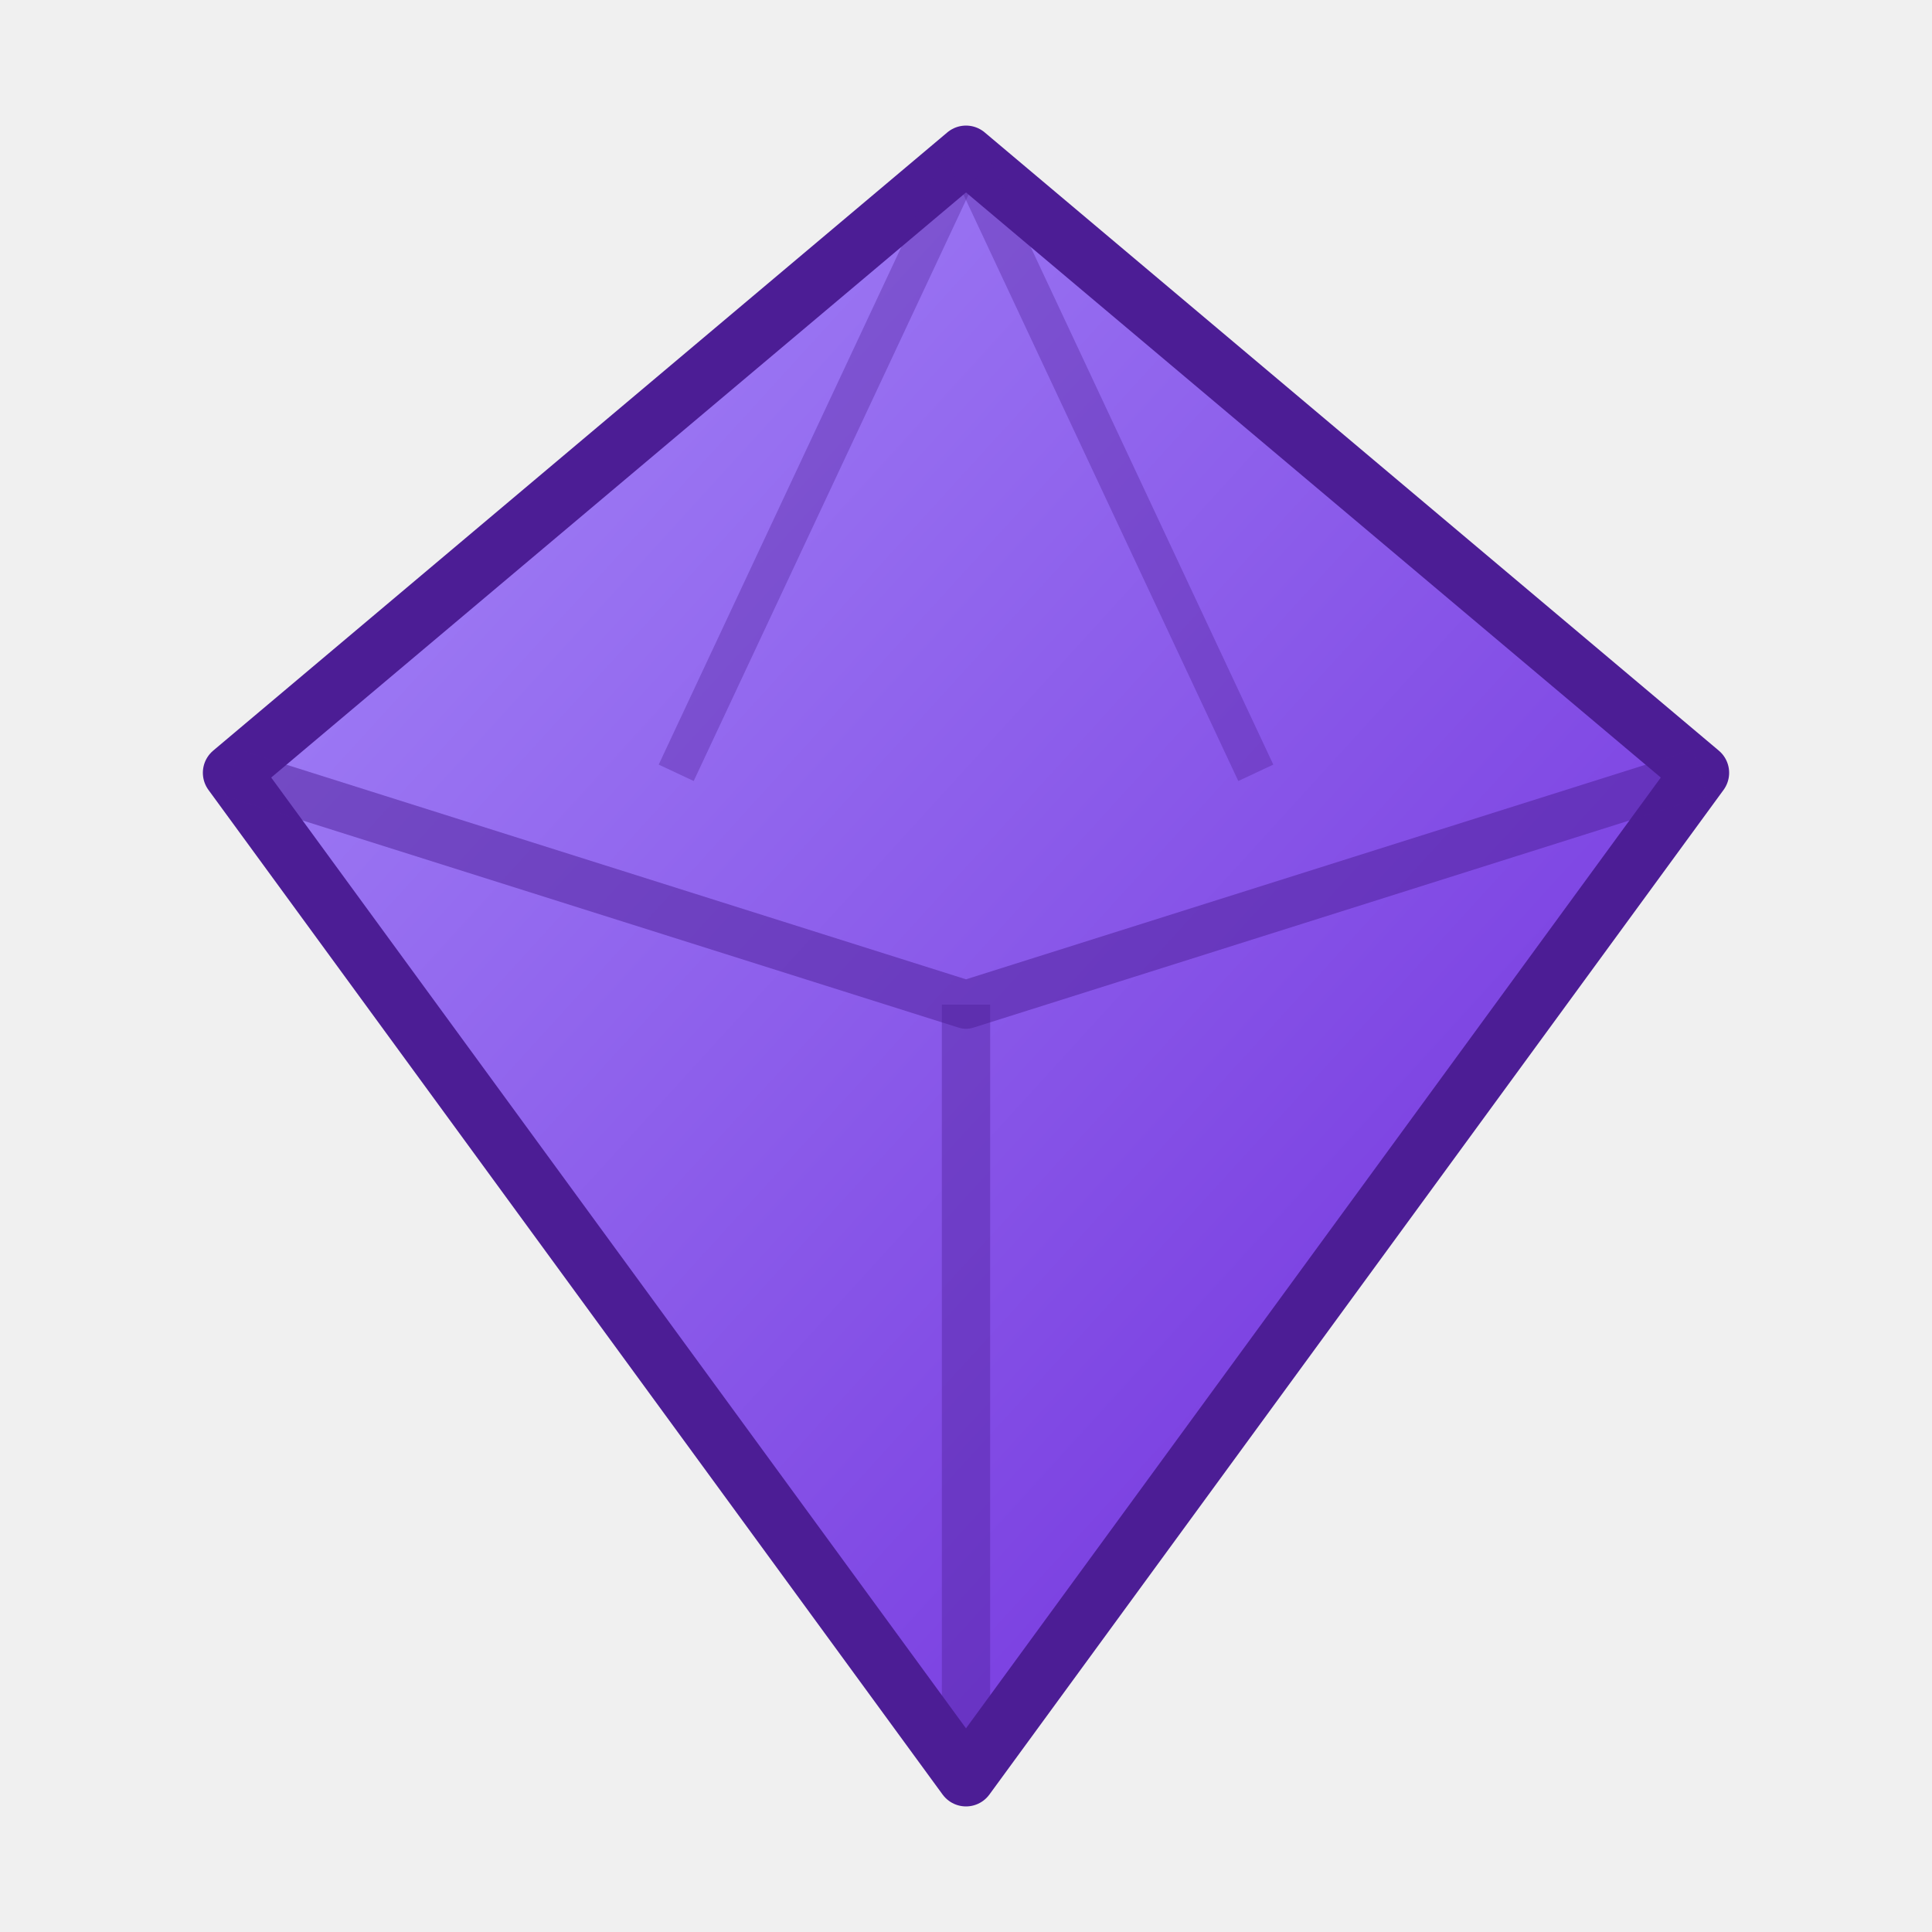
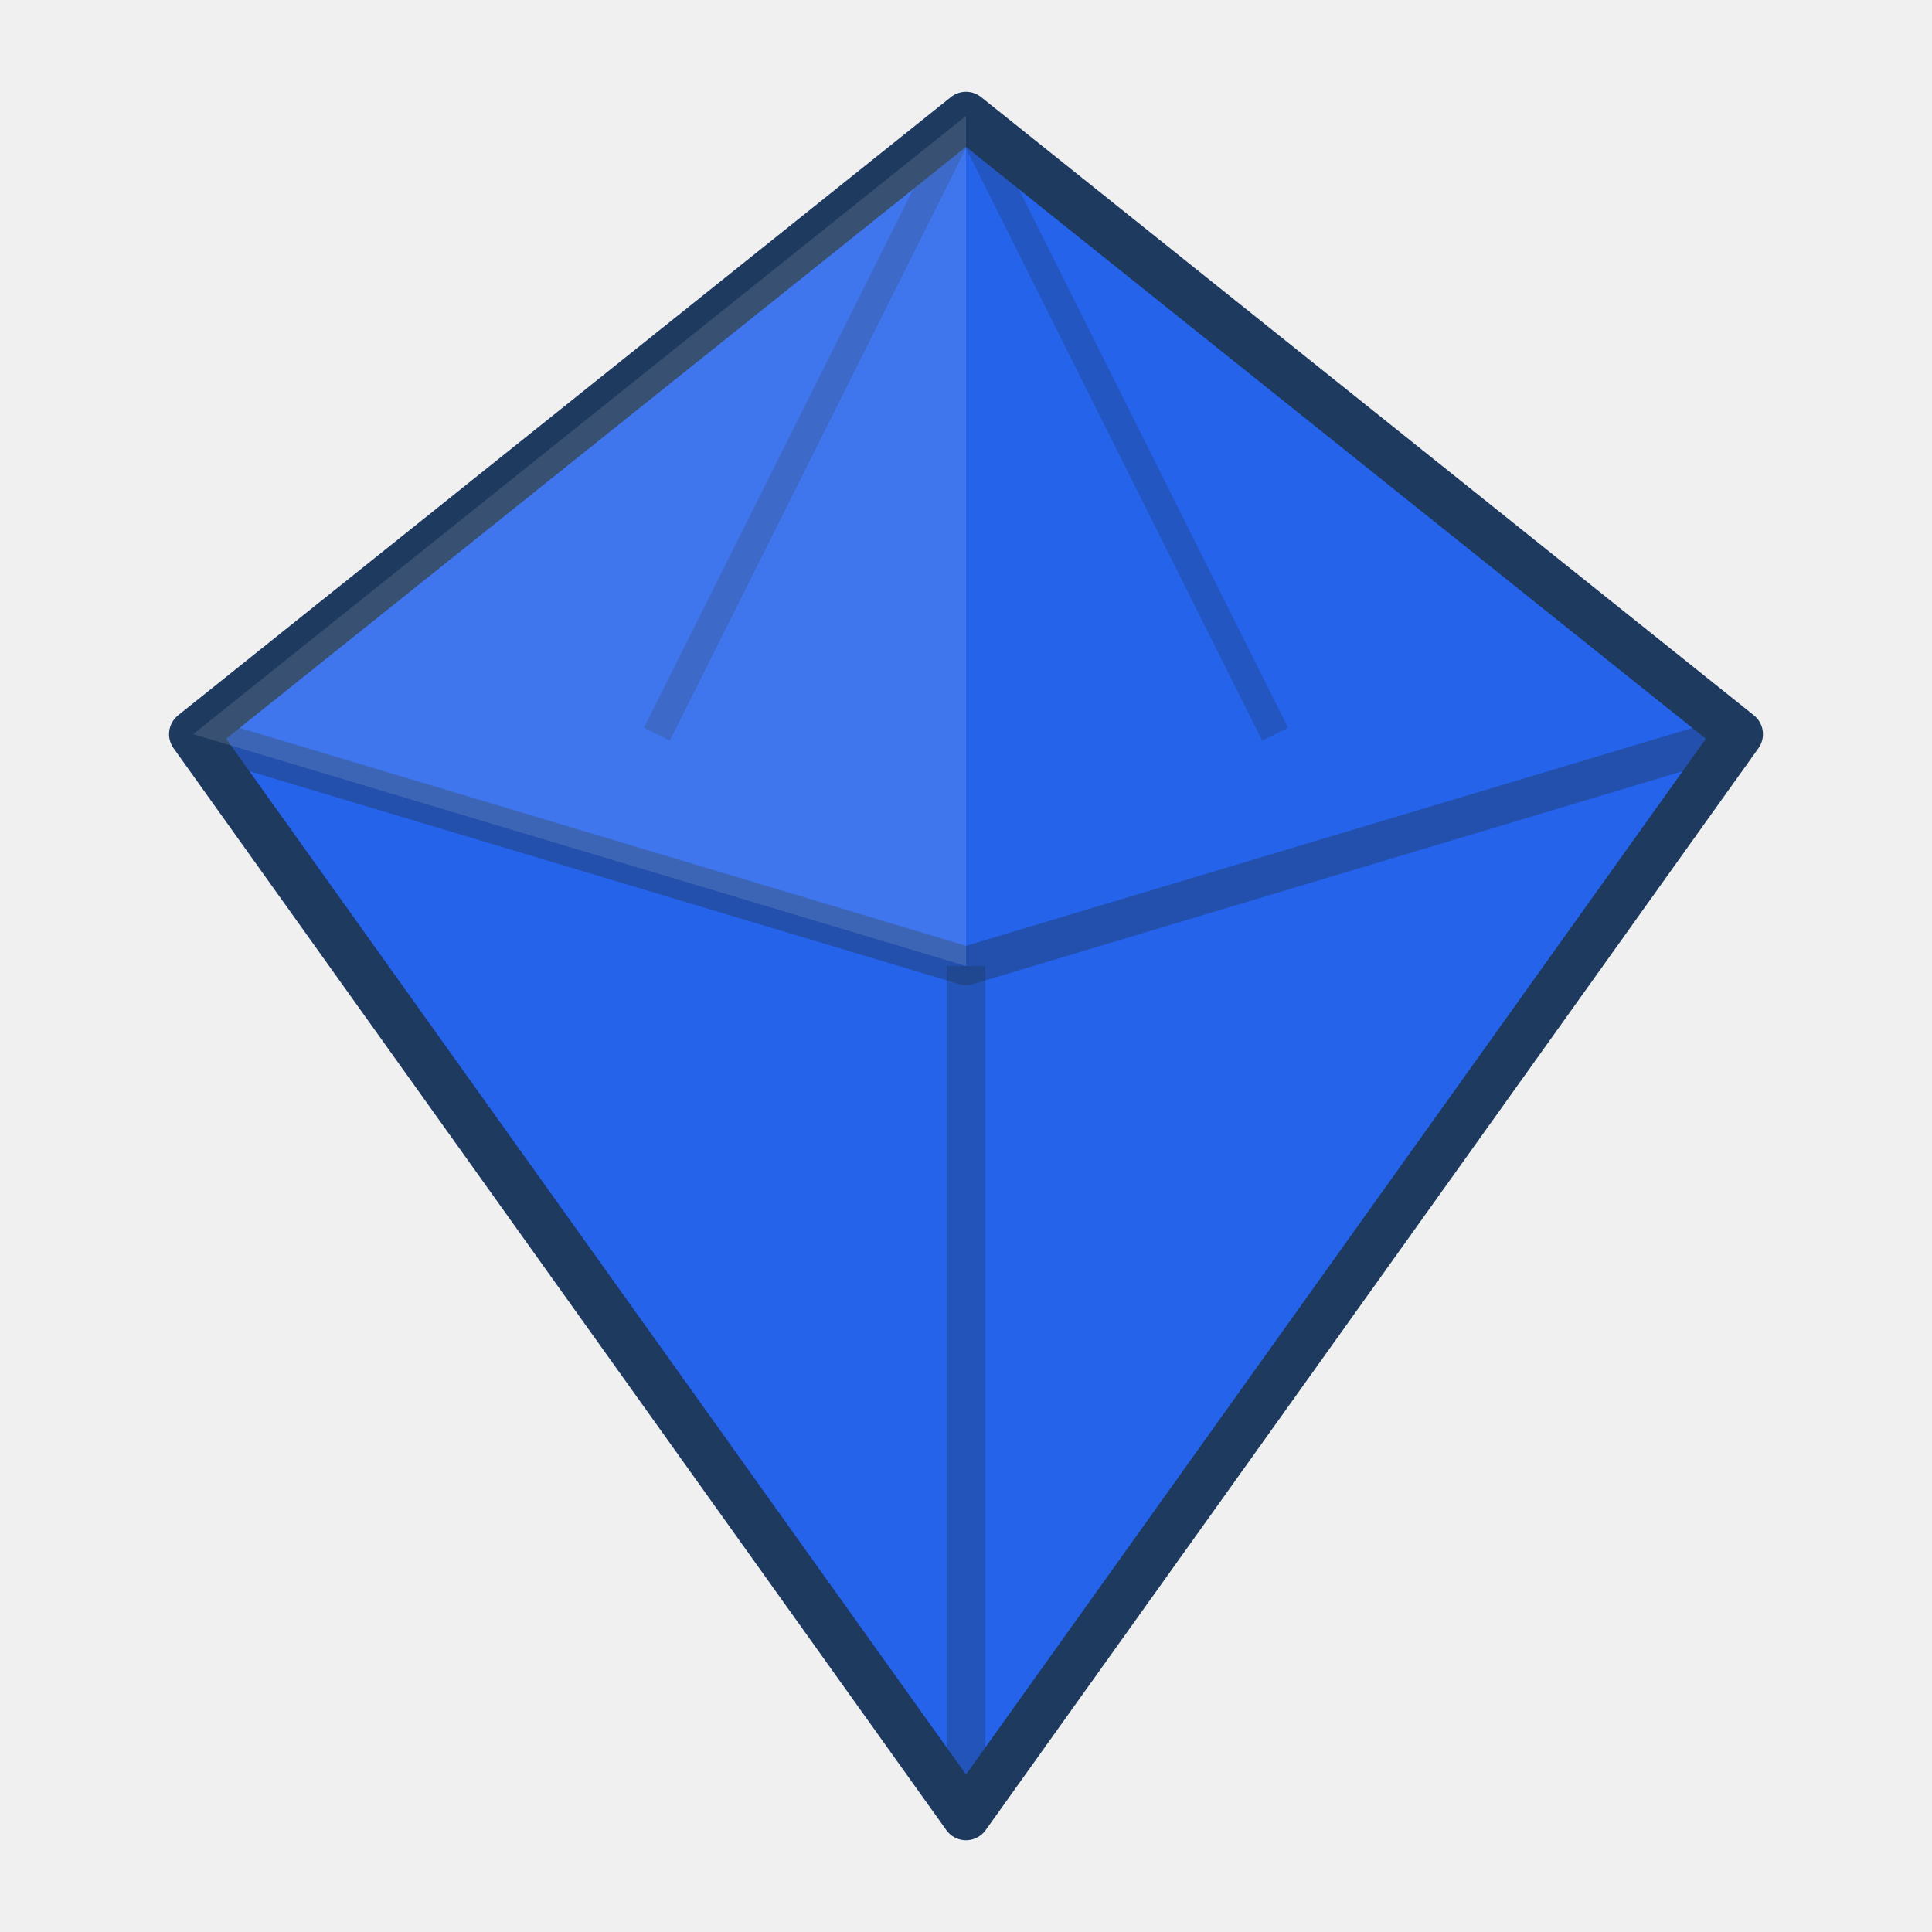
<svg xmlns="http://www.w3.org/2000/svg" viewBox="0 0 100 100">
-   <defs>
-     <linearGradient id="g" x1="0%" y1="0%" x2="100%" y2="100%">
-       <stop offset="0%" stop-color="#a78bfa" />
-       <stop offset="100%" stop-color="#6d28d9" />
-     </linearGradient>
-   </defs>
-   <polygon points="50,8 88,40 50,92 12,40" fill="url(#g)" stroke="#4c1d95" stroke-width="3" stroke-linejoin="round" />
-   <polyline points="12,40 50,52 88,40" fill="none" stroke="#4c1d95" stroke-width="2.5" stroke-linejoin="round" opacity="0.5" />
-   <line x1="50" y1="52" x2="50" y2="92" stroke="#4c1d95" stroke-width="2.5" opacity="0.4" />
-   <line x1="32" y1="8" x2="12" y2="40" stroke="none" />
-   <polyline points="50,8 35,40" fill="none" stroke="#4c1d95" stroke-width="2" opacity="0.35" />
-   <polyline points="50,8 65,40" fill="none" stroke="#4c1d95" stroke-width="2" opacity="0.35" />
+   <polygon points="50,6 90,38 50,94 10,38" fill="#2563eb" stroke="#1e3a5f" stroke-width="2.5" stroke-linejoin="round" />
+   <polyline points="10,38 50,50 90,38" fill="none" stroke="#1e3a5f" stroke-width="2" stroke-linejoin="round" opacity="0.45" />
+   <line x1="50" y1="50" x2="50" y2="94" stroke="#1e3a5f" stroke-width="2" opacity="0.35" />
+   <line x1="50" y1="6" x2="34" y2="38" stroke="#1e3a5f" stroke-width="1.5" opacity="0.3" />
+   <line x1="50" y1="6" x2="66" y2="38" stroke="#1e3a5f" stroke-width="1.5" opacity="0.3" />
+   <polygon points="50,6 10,38 50,50" fill="#fff" opacity="0.12" />
</svg>
